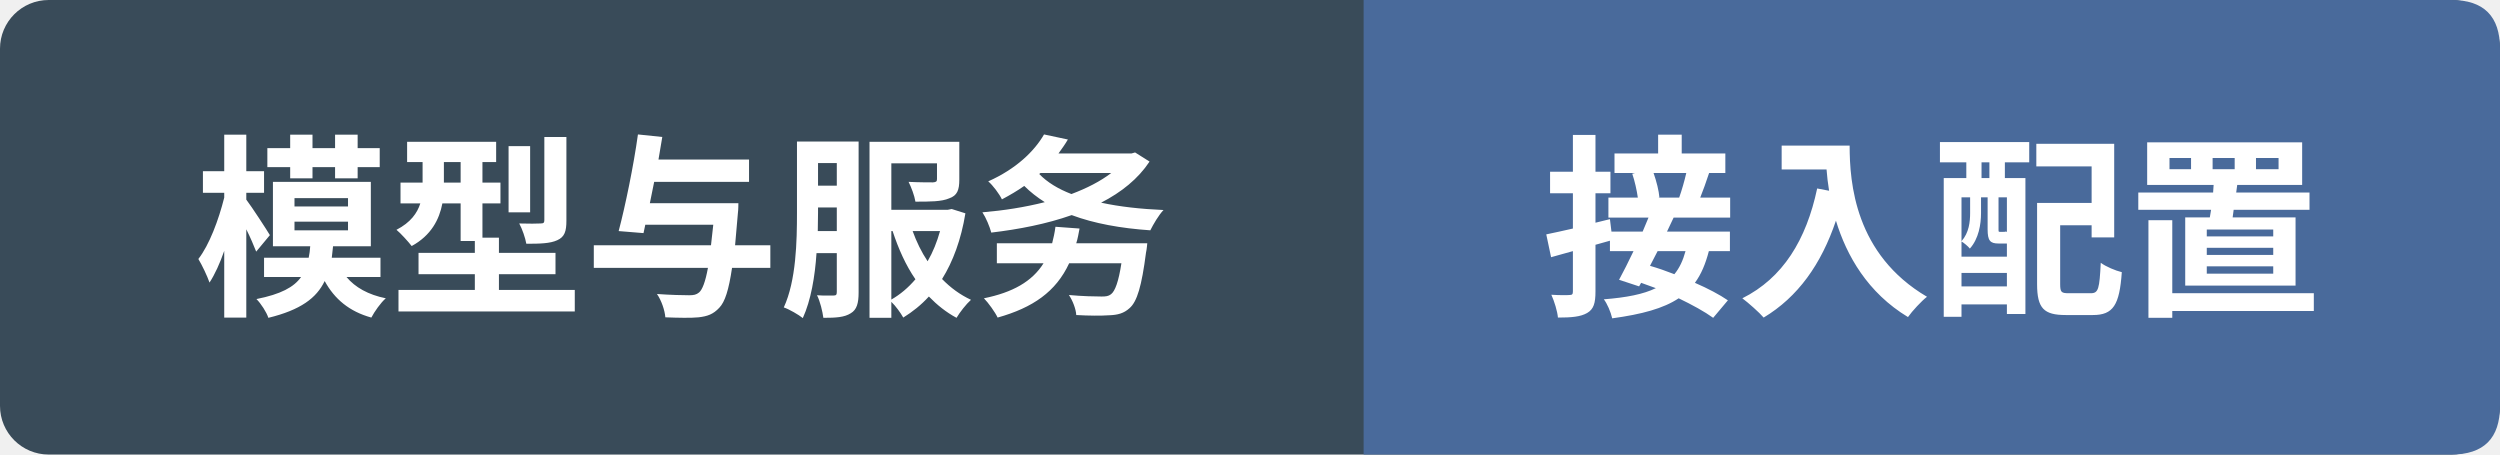
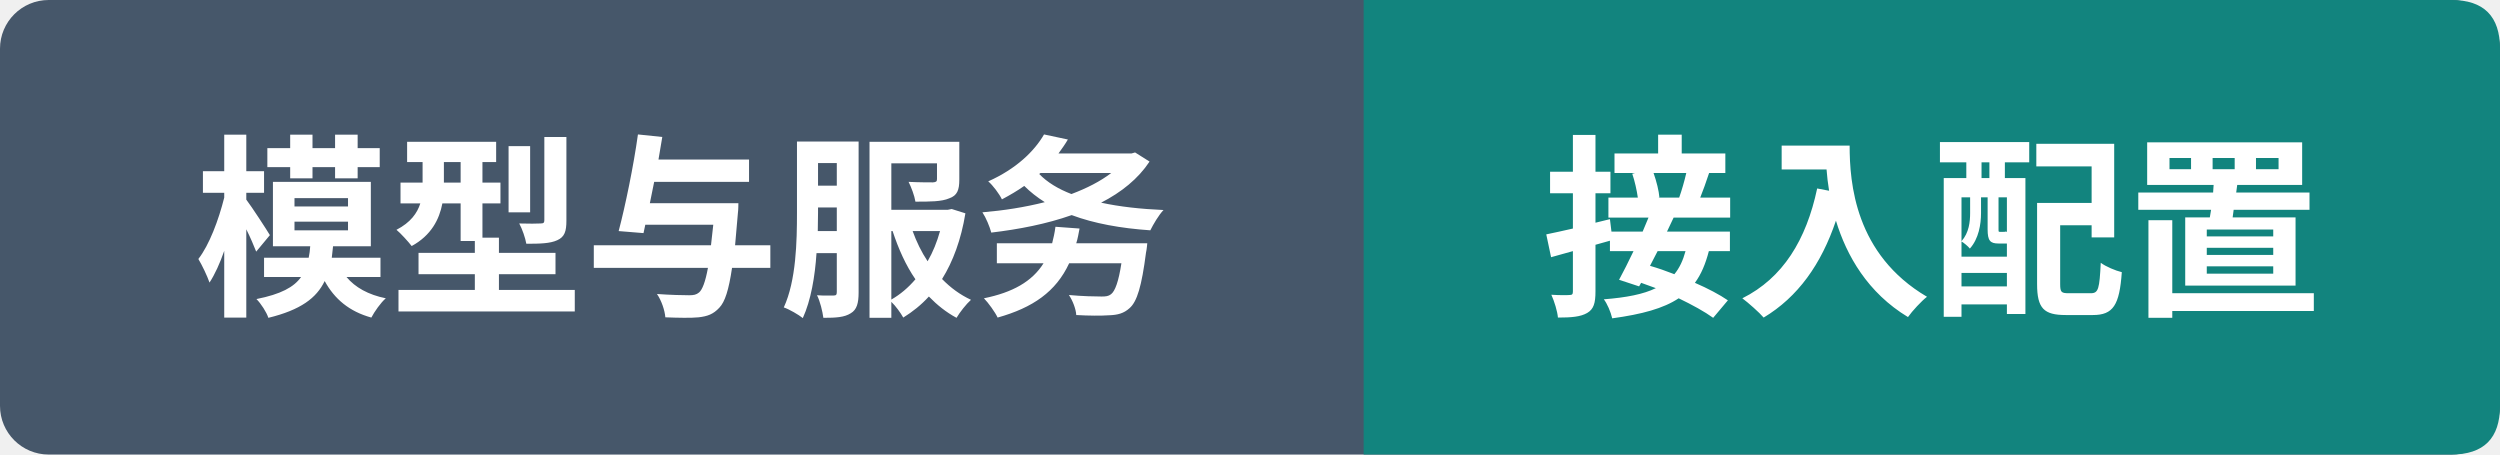
<svg xmlns="http://www.w3.org/2000/svg" width="154" height="28" viewBox="0 0 154 28" role="img" aria-labelledby="title">
-   <rect width="154" height="28" rx="3" fill="#394B59" />
-   <path d="M84 0H151Q154 0 154 3V25Q154 28 151 28H84Z" fill="#496A9B" />
+   <rect width="154" height="28" rx="3" fill="#46576A" />
+   <path d="M84 0H151Q154 0 154 3V25Q154 28 151 28H84Z" fill="#12847E" />
  <g fill="#fff" text-anchor="middle" font-family="Segoe UI, Helvetica, Arial, sans-serif" font-size="12" font-weight="600">
    <text x="42" y="18.5">模型与服务</text>
    <text x="119" y="18.5">接入配置</text>
  </g>
</svg>
